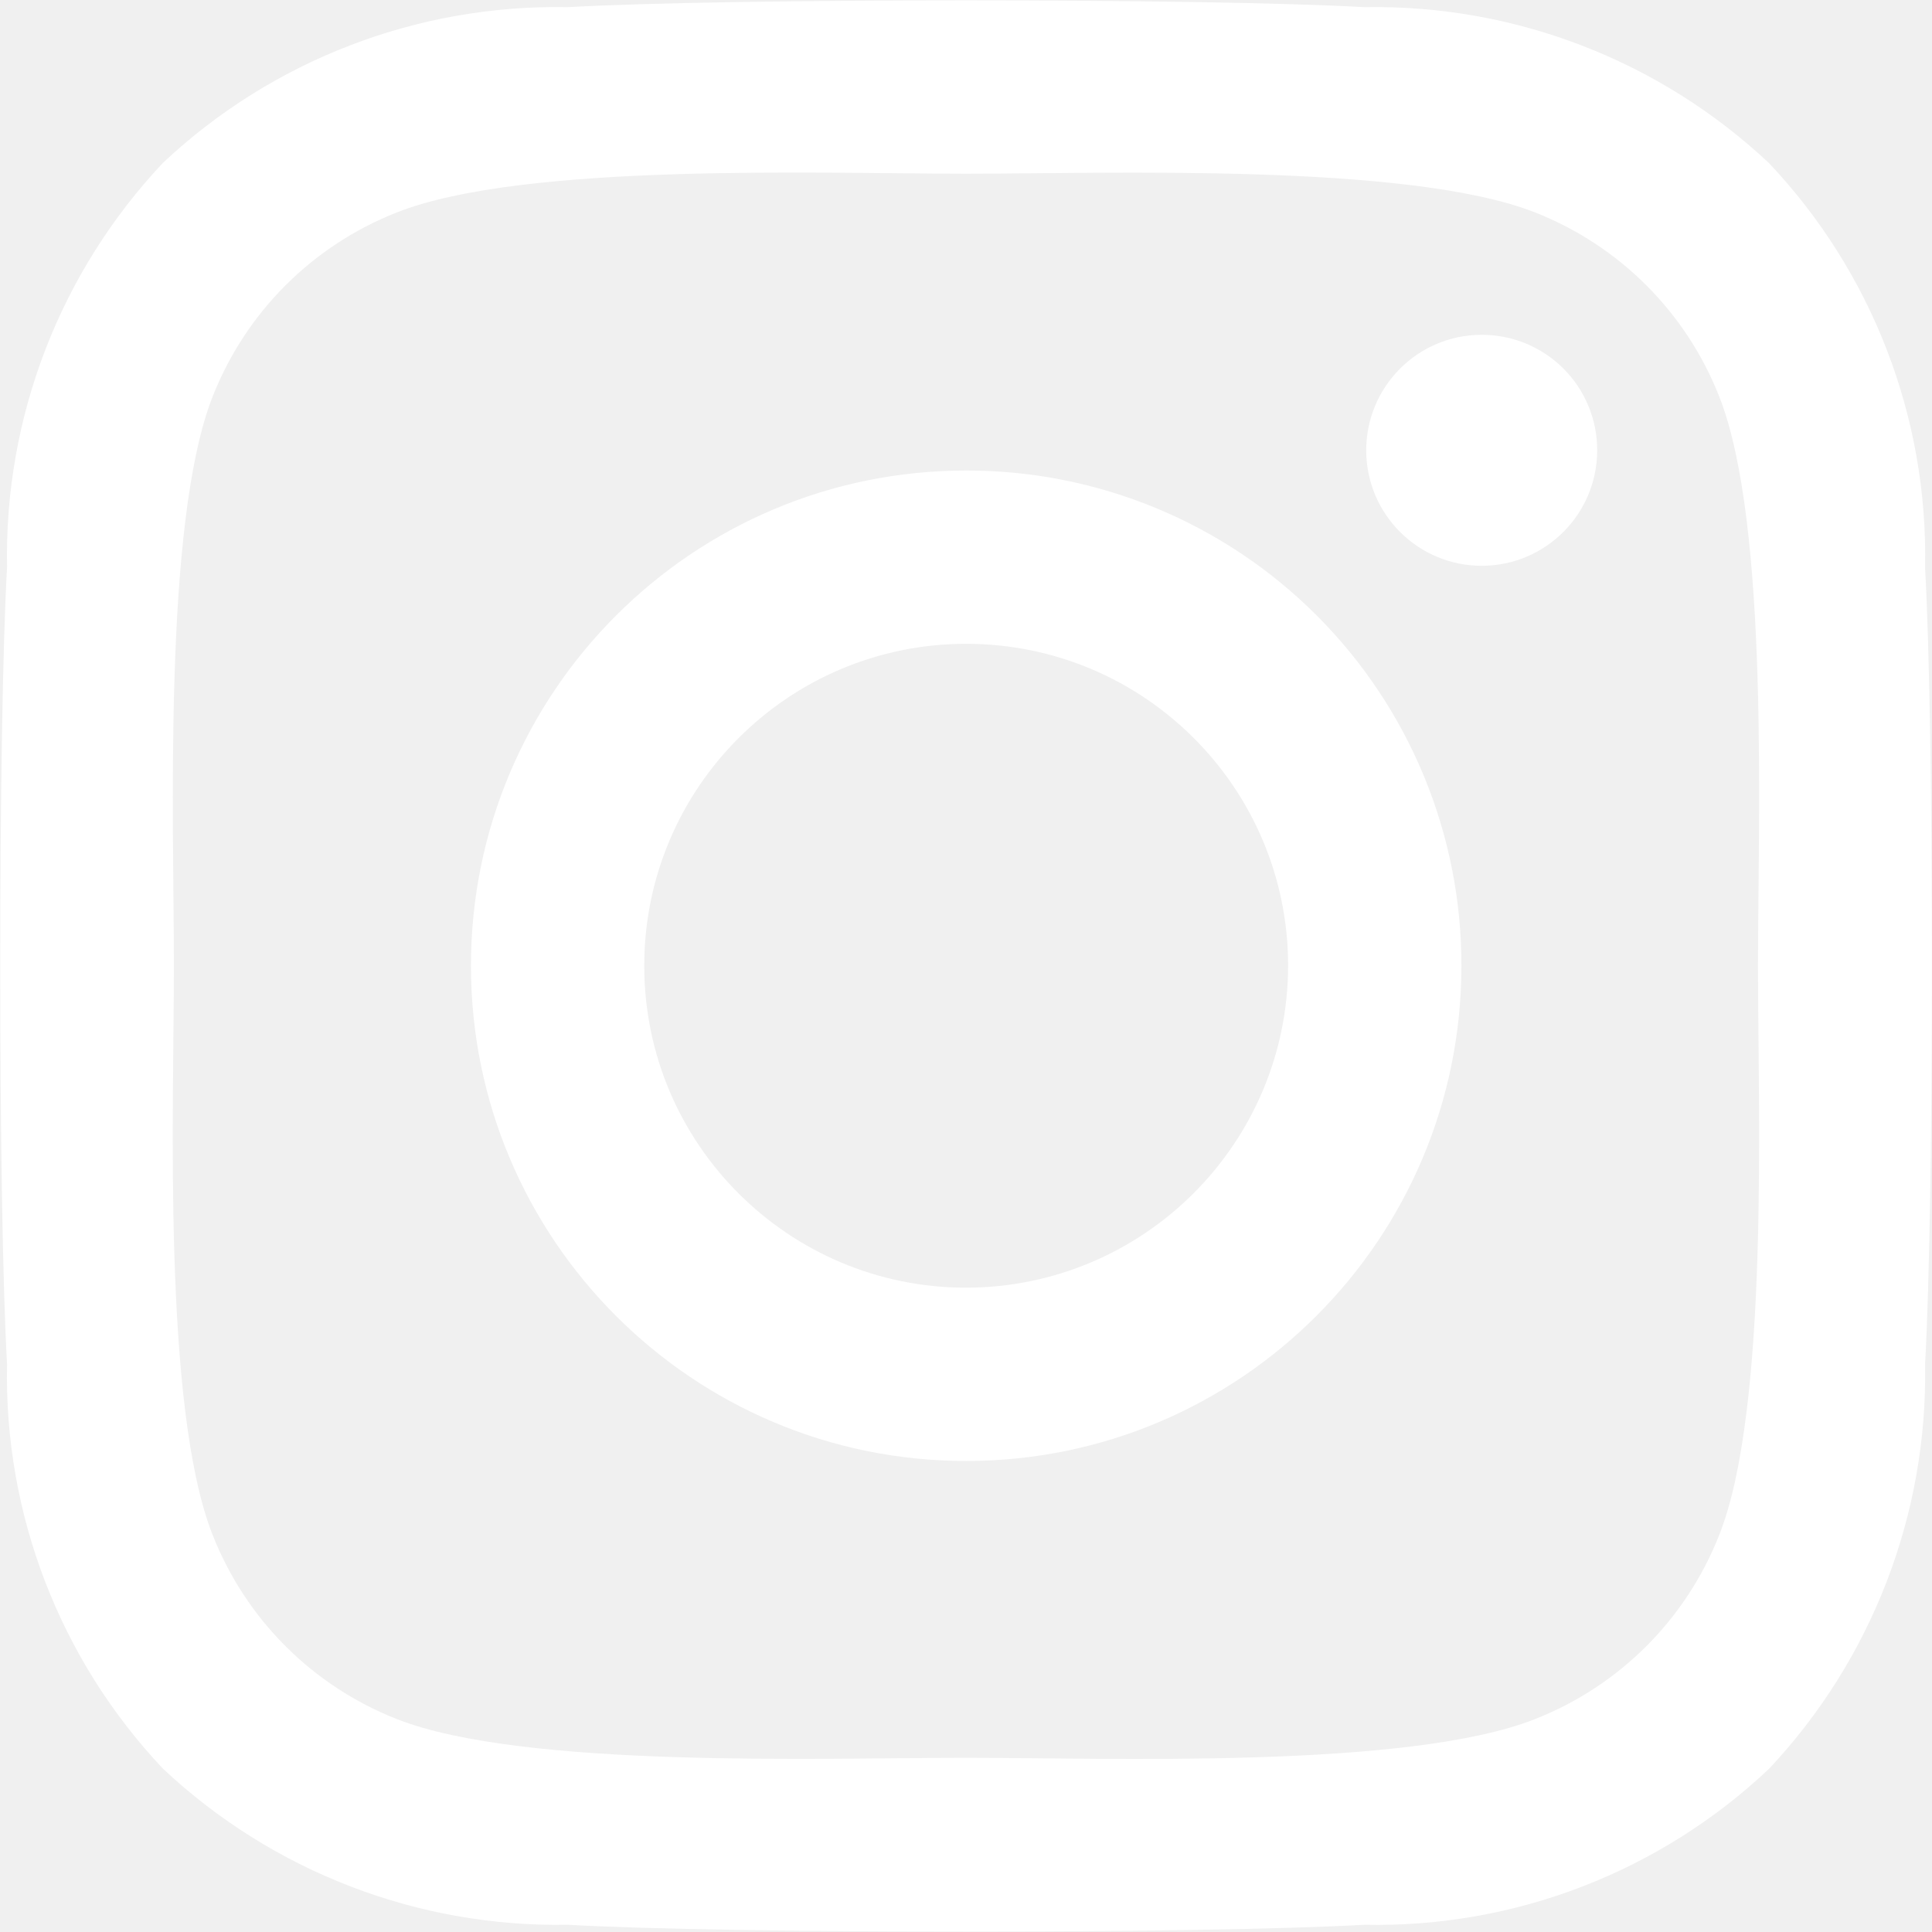
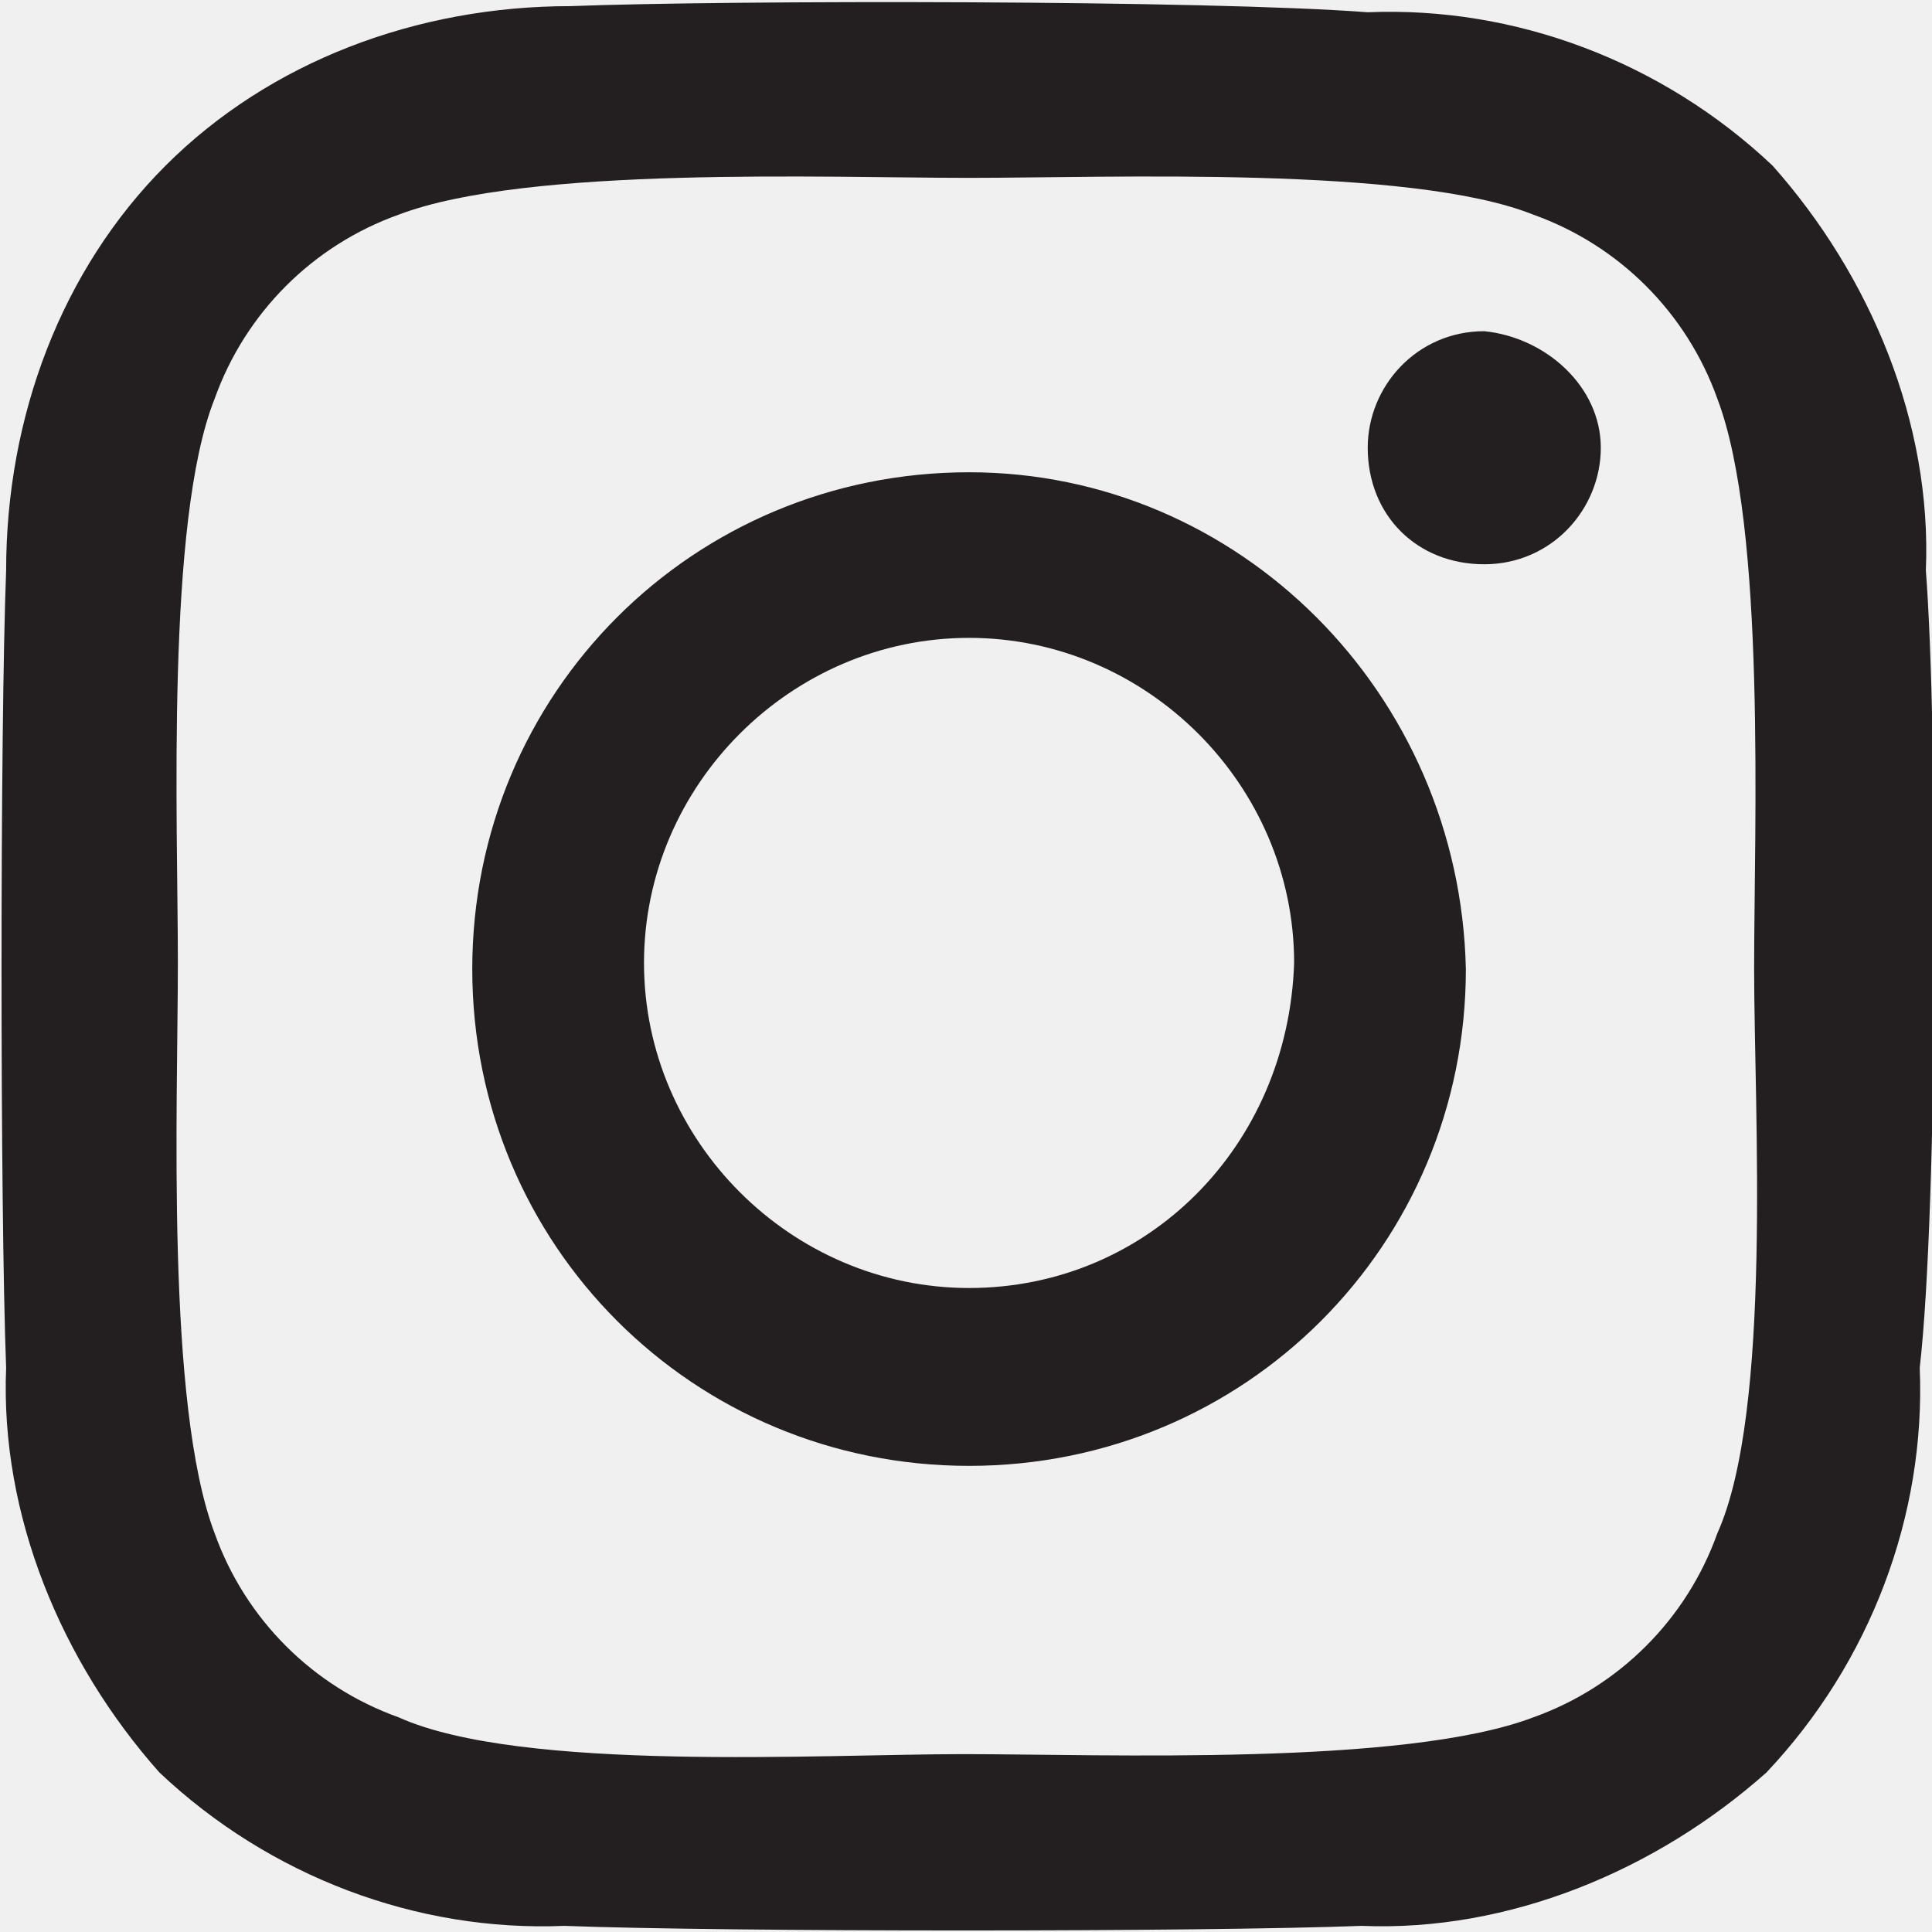
- <svg xmlns="http://www.w3.org/2000/svg" width="31.518" height="31.511" viewBox="0 0 31.518 31.511">
-   <path id="Icon_awesome-instagram" data-name="Icon awesome-instagram" d="M15.757,9.914a8.079,8.079,0,1,0,8.079,8.079A8.066,8.066,0,0,0,15.757,9.914Zm0,13.331a5.252,5.252,0,1,1,5.252-5.252,5.262,5.262,0,0,1-5.252,5.252ZM26.051,9.584A1.884,1.884,0,1,1,24.166,7.7,1.88,1.88,0,0,1,26.051,9.584ZM31.4,11.5a9.325,9.325,0,0,0-2.545-6.6,9.387,9.387,0,0,0-6.6-2.545c-2.6-.148-10.4-.148-13,0a9.373,9.373,0,0,0-6.6,2.538,9.356,9.356,0,0,0-2.545,6.6c-.148,2.6-.148,10.4,0,13a9.325,9.325,0,0,0,2.545,6.6,9.4,9.4,0,0,0,6.6,2.545c2.6.148,10.4.148,13,0a9.325,9.325,0,0,0,6.6-2.545,9.387,9.387,0,0,0,2.545-6.6c.148-2.6.148-10.392,0-12.994ZM28.041,27.281a5.318,5.318,0,0,1-3,3c-2.074.823-7,.633-9.288.633s-7.221.183-9.288-.633a5.318,5.318,0,0,1-3-3c-.823-2.074-.633-7-.633-9.288s-.183-7.221.633-9.288a5.318,5.318,0,0,1,3-3c2.074-.823,7-.633,9.288-.633s7.221-.183,9.288.633a5.318,5.318,0,0,1,3,3c.823,2.074.633,7,.633,9.288S28.863,25.214,28.041,27.281Z" transform="translate(0.005 -2.238)" fill="#fff" />
+ <svg xmlns="http://www.w3.org/2000/svg" version="1.1" id="Layer_1" x="0px" y="0px" viewBox="0 0 31.5 31.5" style="enable-background:new 0 0 31.5 31.5;" xml:space="preserve">
+   <style type="text/css">
+ 	.st0{fill:#231F20;}
+ </style>
+   <path id="Icon_awesome-instagram" class="st0" d="M15.8,7.7c-4.5,0-8.1,3.6-8.1,8.1s3.6,8.1,8.1,8.1s8.1-3.6,8.1-8.1  C23.8,11.3,20.2,7.7,15.8,7.7C15.8,7.7,15.8,7.7,15.8,7.7z M15.8,21c-2.9,0-5.3-2.4-5.3-5.3c0-2.9,2.4-5.3,5.3-5.3  c2.9,0,5.3,2.4,5.3,5.3v0C21,18.7,18.7,21,15.8,21z M26.1,7.3c0,1-0.8,1.9-1.9,1.9s-1.9-0.8-1.9-1.9c0-1,0.8-1.9,1.9-1.9  C25.2,5.5,26.1,6.3,26.1,7.3C26.1,7.3,26.1,7.3,26.1,7.3z M31.4,9.3c0.1-2.4-0.9-4.8-2.5-6.6c-1.8-1.7-4.2-2.6-6.6-2.5  C19.7,0,11.9,0,9.3,0.1C6.8,0.1,4.4,1,2.7,2.7C1,4.4,0.1,6.8,0.1,9.3c-0.1,2.6-0.1,10.4,0,13c-0.1,2.4,0.9,4.8,2.5,6.6  c1.8,1.7,4.2,2.6,6.6,2.5c2.6,0.1,10.4,0.1,13,0c2.4,0.1,4.8-0.9,6.6-2.5c1.7-1.8,2.6-4.2,2.5-6.6C31.6,19.7,31.6,11.9,31.4,9.3  L31.4,9.3z M28,25c-0.5,1.4-1.6,2.5-3,3c-2.1,0.8-7,0.6-9.3,0.6S8.5,28.9,6.5,28c-1.4-0.5-2.5-1.6-3-3c-0.8-2.1-0.6-7-0.6-9.3  S2.7,8.5,3.5,6.5c0.5-1.4,1.6-2.5,3-3c2.1-0.8,7-0.6,9.3-0.6S23,2.7,25,3.5c1.4,0.5,2.5,1.6,3,3c0.8,2.1,0.6,7,0.6,9.3  S28.9,23,28,25z" />
</svg>
